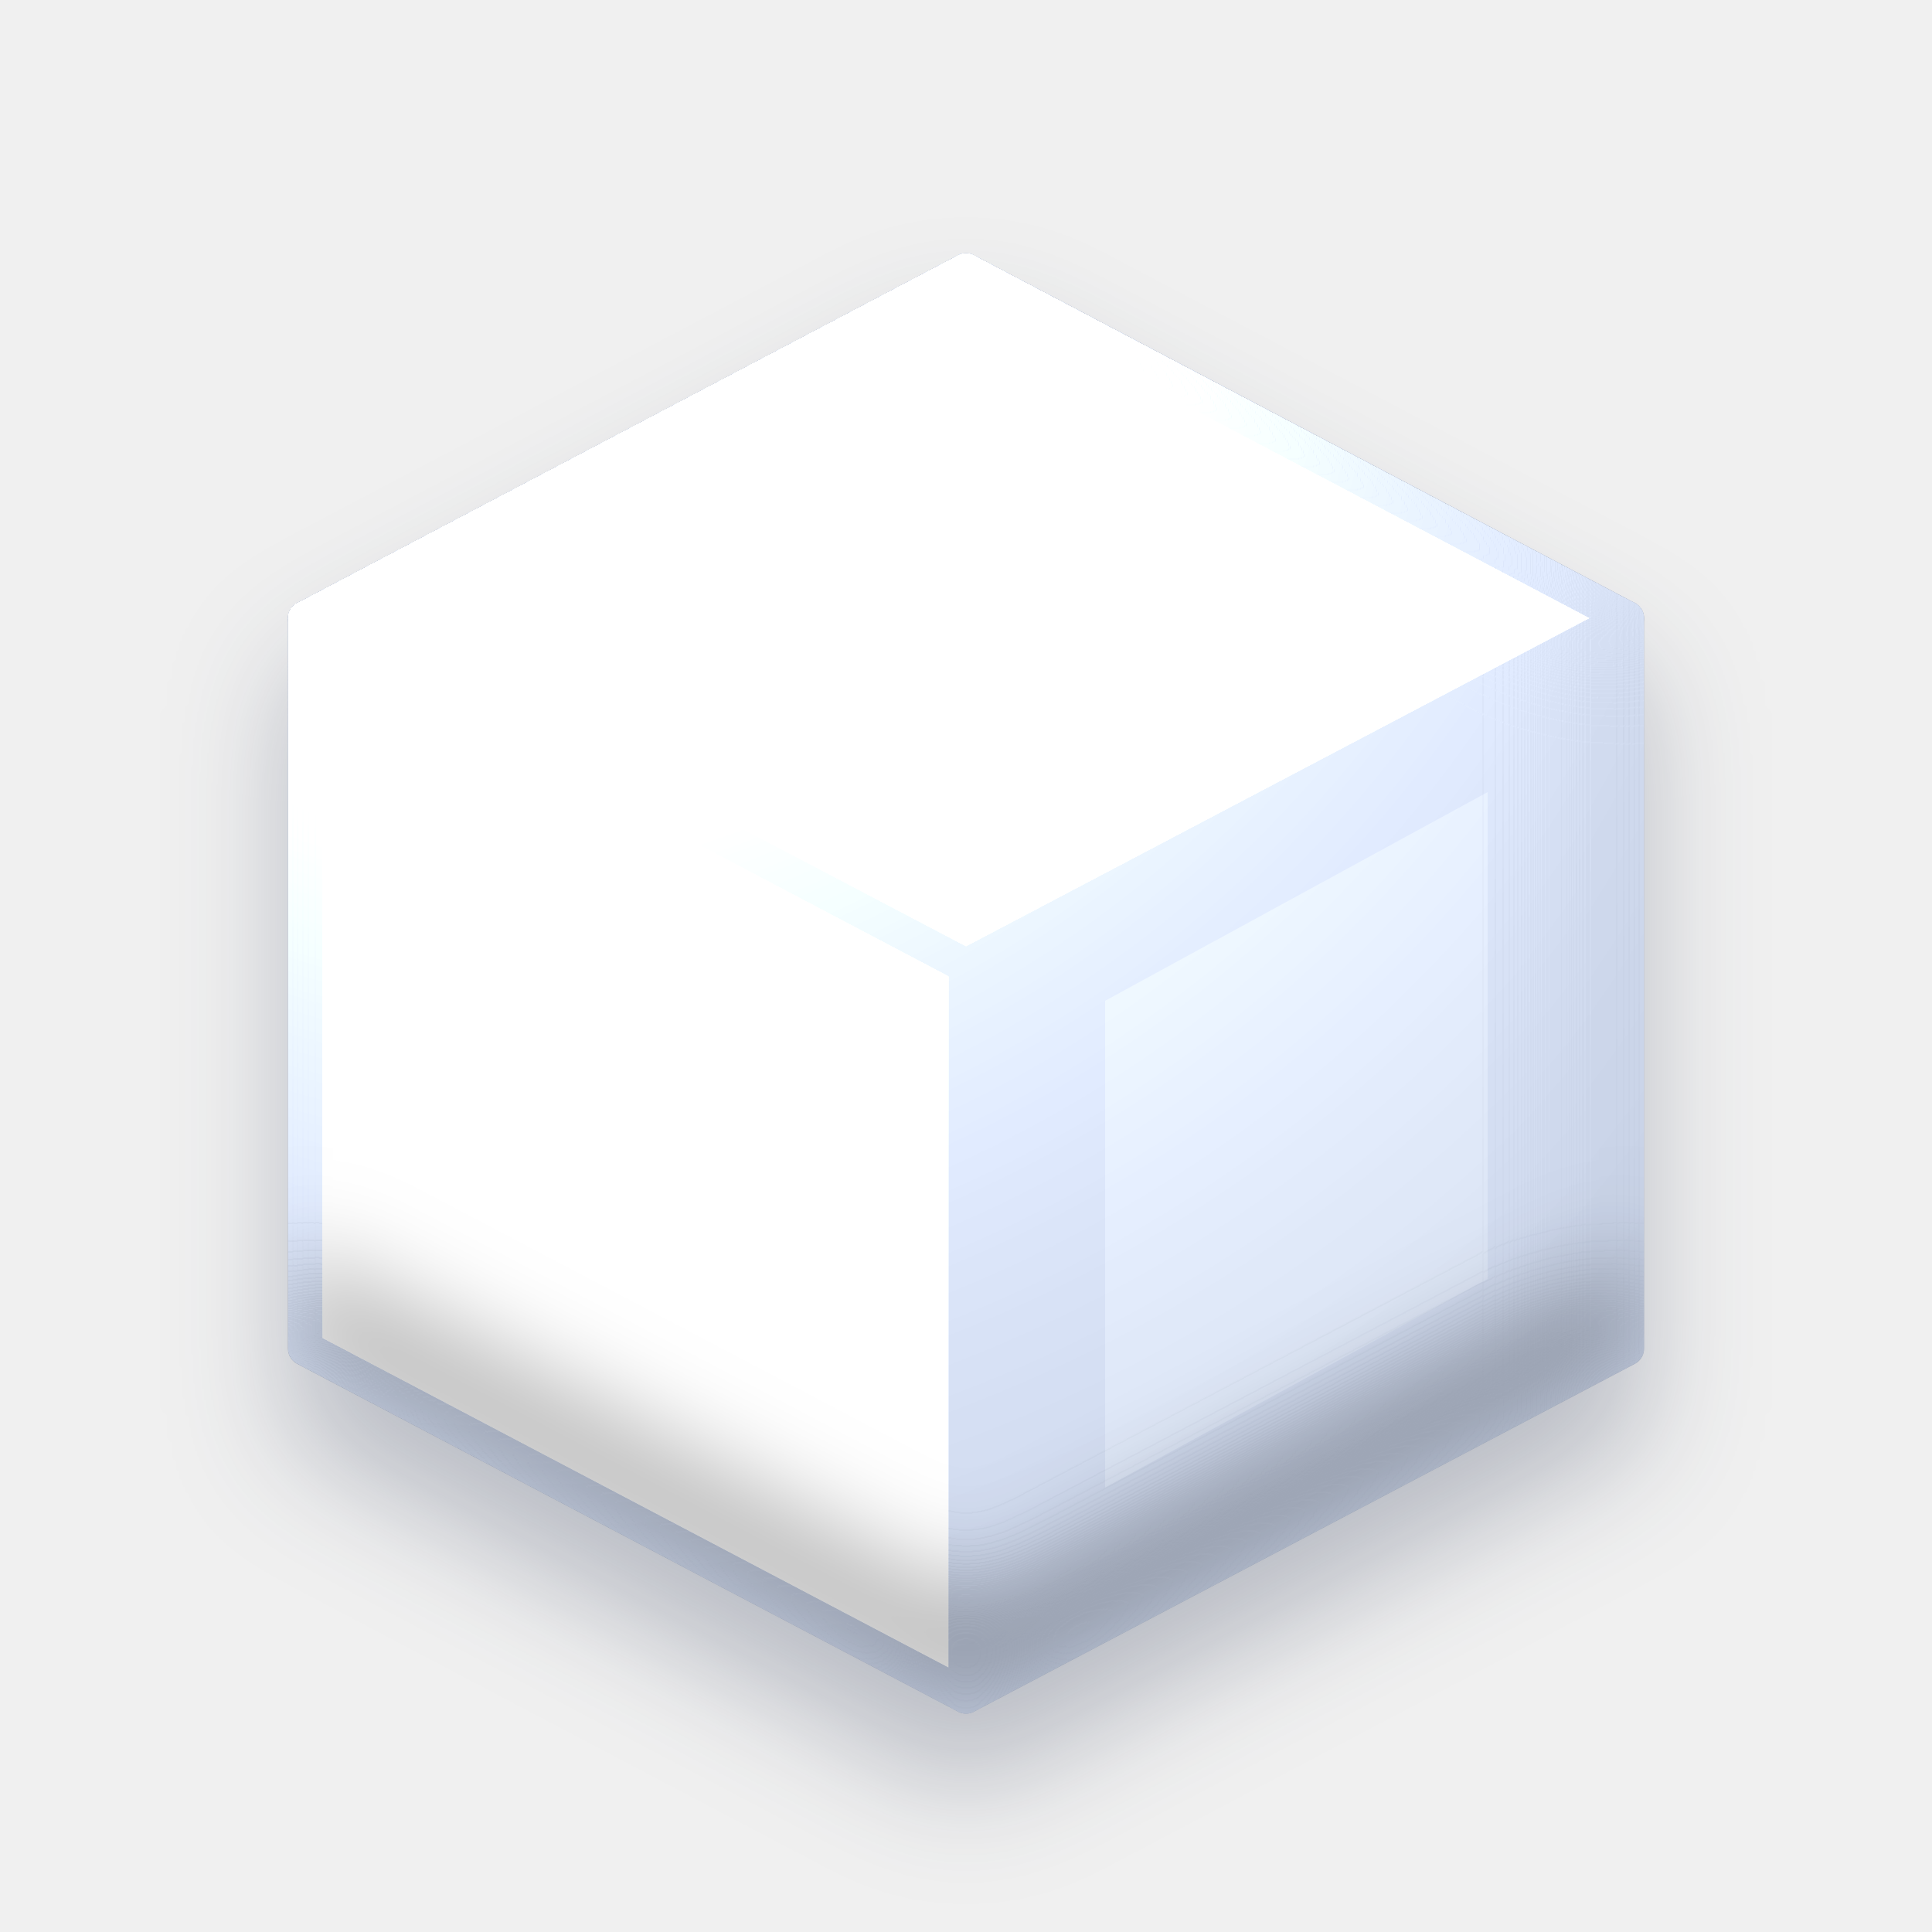
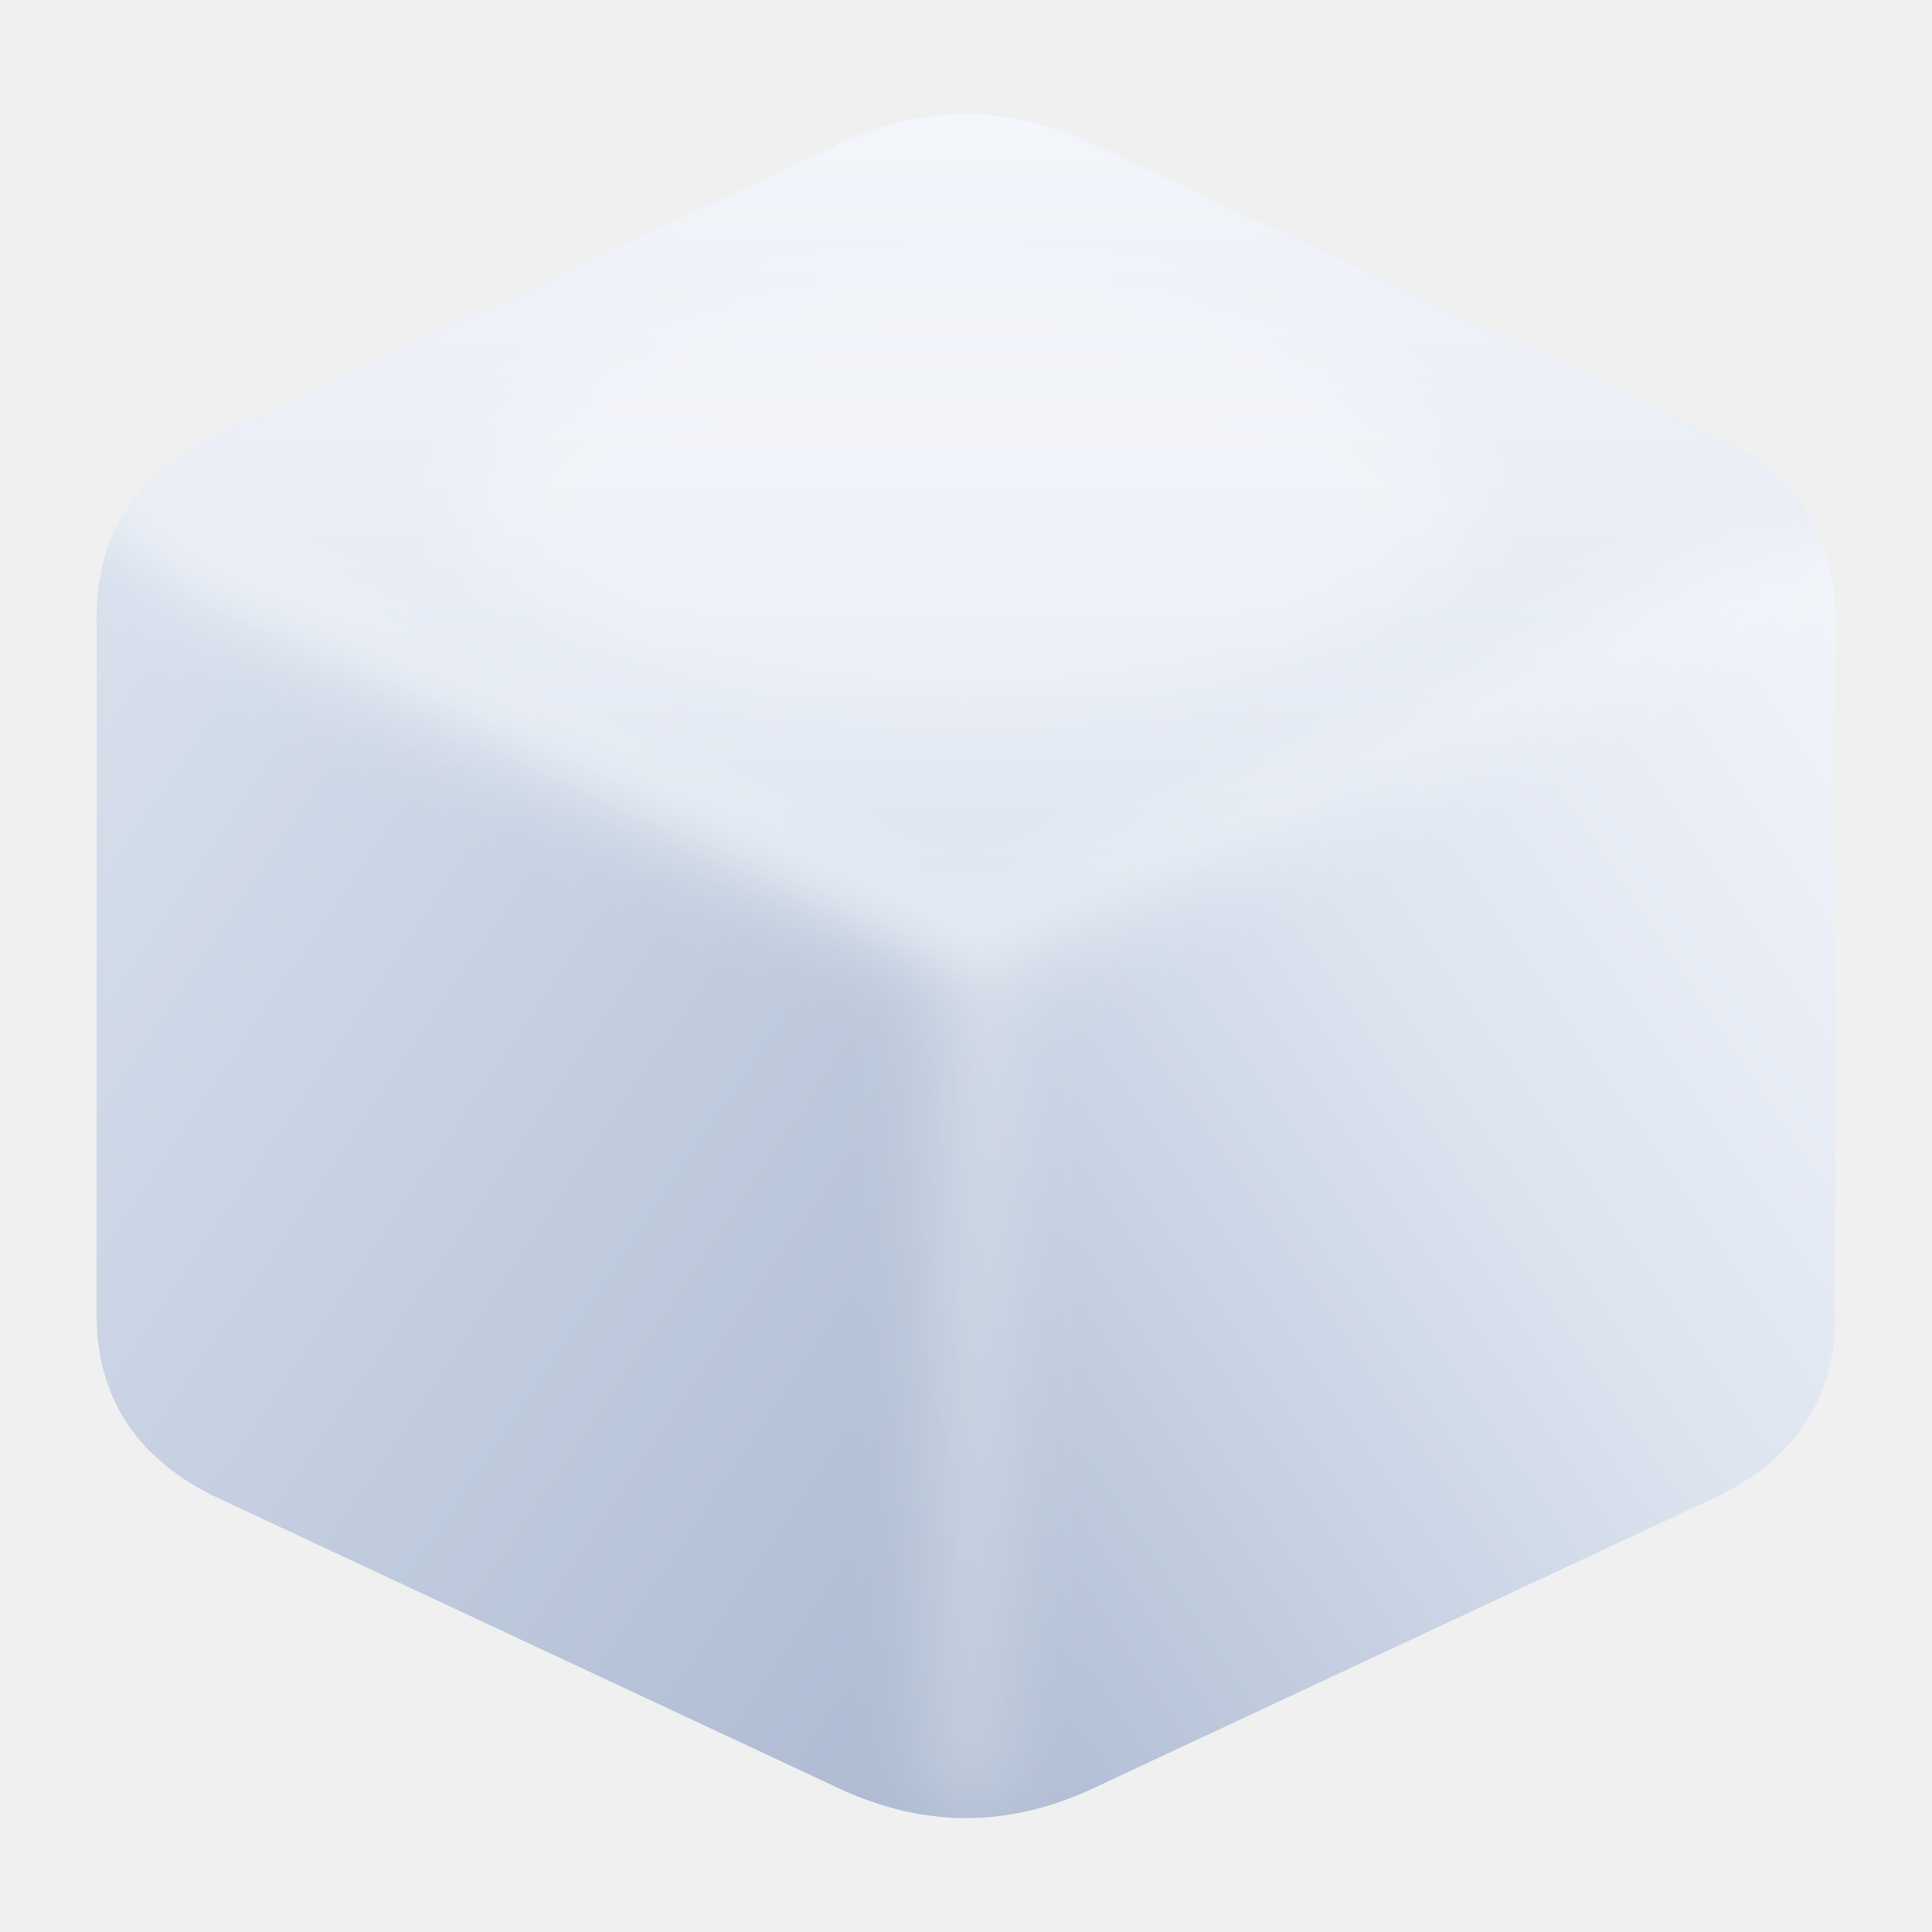
<svg xmlns="http://www.w3.org/2000/svg" viewBox="0 0 100 100">
  <defs>
-     <radialGradient id="g" cx="35%" cy="30%" r="75%">
-       <stop offset="0" stop-color="#FFFFFF" />
-       <stop offset=".45" stop-color="#FFFFFF" />
-       <stop offset="1" stop-color="#B8C2D6" />
-     </radialGradient>
-     <radialGradient id="f-leaf" cx="35%" cy="30%" r="75%">
-       <stop offset="0" stop-color="#B6F5C6" />
-       <stop offset=".45" stop-color="#3DDC6A" />
-       <stop offset="1" stop-color="#1FA84A" />
-     </radialGradient>
-     <radialGradient id="f-wood" cx="35%" cy="30%" r="75%">
-       <stop offset="0" stop-color="#D9A066" />
-       <stop offset=".45" stop-color="#A0662F" />
-       <stop offset="1" stop-color="#6E4019" />
-     </radialGradient>
-     <radialGradient id="f-glass" cx="35%" cy="30%" r="75%">
-       <stop offset="0" stop-color="#E2F4FF" />
-       <stop offset=".45" stop-color="#8FD0FF" />
-       <stop offset="1" stop-color="#3D8FD1" />
-     </radialGradient>
-     <radialGradient id="f-tire" cx="35%" cy="30%" r="75%">
-       <stop offset="0" stop-color="#7B808C" />
-       <stop offset=".45" stop-color="#3A3D44" />
-       <stop offset="1" stop-color="#1A1C20" />
-     </radialGradient>
-     <radialGradient id="f-steel" cx="35%" cy="30%" r="75%">
-       <stop offset="0" stop-color="#FFFFFF" />
-       <stop offset=".45" stop-color="#C9CED8" />
-       <stop offset="1" stop-color="#8A92A3" />
-     </radialGradient>
-     <radialGradient id="f-gold" cx="35%" cy="30%" r="75%">
-       <stop offset="0" stop-color="#FFF3A8" />
-       <stop offset=".45" stop-color="#FFD233" />
-       <stop offset="1" stop-color="#F2A500" />
-     </radialGradient>
-     <radialGradient id="f-flame" cx="35%" cy="30%" r="75%">
-       <stop offset="0" stop-color="#FFE27A" />
-       <stop offset=".45" stop-color="#FF9A2E" />
-       <stop offset="1" stop-color="#E5531A" />
-     </radialGradient>
-     <radialGradient id="f-snow" cx="35%" cy="30%" r="75%">
-       <stop offset="0" stop-color="#FFFFFF" />
-       <stop offset=".45" stop-color="#FFFFFF" />
-       <stop offset="1" stop-color="#AEB5C2" />
-     </radialGradient>
-     <radialGradient id="f-pink" cx="35%" cy="30%" r="75%">
-       <stop offset="0" stop-color="#FFC7DA" />
-       <stop offset=".45" stop-color="#FF8FB6" />
-       <stop offset="1" stop-color="#D2577F" />
-     </radialGradient>
-     <radialGradient id="f-red" cx="35%" cy="30%" r="75%">
-       <stop offset="0" stop-color="#FFC2CF" />
-       <stop offset=".45" stop-color="#FF4D6D" />
-       <stop offset="1" stop-color="#E0244C" />
-     </radialGradient>
-     <radialGradient id="f-blue" cx="35%" cy="30%" r="75%">
-       <stop offset="0" stop-color="#BFE1FF" />
-       <stop offset=".45" stop-color="#3D9BFF" />
-       <stop offset="1" stop-color="#1F6FE6" />
-     </radialGradient>
-     <radialGradient id="f-sky" cx="35%" cy="30%" r="75%">
-       <stop offset="0" stop-color="#FFFFFF" />
-       <stop offset=".45" stop-color="#CFE9FF" />
-       <stop offset="1" stop-color="#8DB8E0" />
-     </radialGradient>
-     <filter id="pf" x="-15%" y="-15%" width="130%" height="135%" color-interpolation-filters="sRGB">
-       <feGaussianBlur in="SourceAlpha" stdDeviation="3.5" result="b" />
-       <feSpecularLighting in="b" surfaceScale="6" specularConstant="1" specularExponent="18" lighting-color="#FFFFFF" result="s">
-         <fePointLight x="22" y="0" z="70" />
-       </feSpecularLighting>
-       <feComposite in="s" in2="SourceAlpha" operator="in" result="si" />
-       <feOffset in="SourceAlpha" dy="-6" result="up" />
-       <feComposite in="SourceAlpha" in2="up" operator="out" result="rim" />
-       <feGaussianBlur in="rim" stdDeviation="2.5" result="rimb" />
-       <feFlood flood-color="#000" flood-opacity=".28" />
-       <feComposite in2="rimb" operator="in" />
-       <feComposite in2="SourceAlpha" operator="in" result="inner" />
-       <feGaussianBlur in="SourceAlpha" stdDeviation="3" result="d0" />
-       <feOffset in="d0" dy="4" result="d1" />
-       <feFlood flood-color="#1E2A4A" flood-opacity=".25" />
-       <feComposite in2="d1" operator="in" result="ds" />
-       <feComposite in="SourceGraphic" in2="si" operator="arithmetic" k2="1" k3=".6" result="lit" />
-       <feMerge>
-         <feMergeNode in="ds" />
-         <feMergeNode in="lit" />
-         <feMergeNode in="inner" />
-       </feMerge>
+     <clipPath id="h">
+       <path d="M43.5 7.4 Q50 4.4 56.5 7.4 L89 22.6 Q95 25.6 95 32 V68 Q95 74.4 89 77.4 L56.5 92.6 Q50 95.6 43.5 92.6 L11 77.4 Q5 74.4 5 68 V32 Q5 25.6 11 22.6 Z" />
+     </clipPath>
+     <filter id="s" x="-10%" y="-10%" width="120%" height="120%">
+       <feGaussianBlur stdDeviation="1.3" />
    </filter>
+     <filter id="w" x="-20%" y="-20%" width="140%" height="140%">
+       <feGaussianBlur stdDeviation="2.2" />
+     </filter>
+     <linearGradient id="t" x1="0" y1="0" x2="0" y2="1">
+       <stop offset="0" stop-color="#F6F8FC" />
+       <stop offset="1" stop-color="#DDE4F0" />
+     </linearGradient>
+     <linearGradient id="a" x1="0" y1="0" x2="1" y2="1">
+       <stop offset="0" stop-color="#DDE4F0" />
+       <stop offset="1" stop-color="#A9B7CF" />
+     </linearGradient>
+     <linearGradient id="b" x1="1" y1="0" x2="0" y2="1">
+       <stop offset="0" stop-color="#F6F8FC" />
+       <stop offset=".45" stop-color="#DDE4F0" />
+       <stop offset="1" stop-color="#A9B7CF" />
+     </linearGradient>
  </defs>
-   <g filter="url(#pf)">
-     <g transform="translate(50 50) scale(.9) translate(-50 -50)">
-       <polygon points="50,10 88,30 50,50 12,30" fill="#FFFFFF" stroke="#B8C2D6" stroke-width="2" stroke-linejoin="round" />
-       <polygon points="12,30 50,50 50,92 12,72" fill="#FFFFFF" stroke="#B8C2D6" stroke-width="2" stroke-linejoin="round" />
-       <polygon points="88,30 50,50 50,92 88,72" fill="#B8C2D6" stroke="#B8C2D6" stroke-width="2" stroke-linejoin="round" />
-       <polygon points="20,40 42,52 42,80 20,68" fill="#fff" opacity=".28" />
-       <polygon points="80,40 58,52 58,80 80,68" fill="#fff" opacity=".16" />
-       <polygon points="50,18 72,30 50,41 28,30" fill="#fff" opacity=".35" />
+   <g clip-path="url(#h)">
+     <rect width="100" height="100" fill="#DDE4F0" />
+     <g filter="url(#s)">
+       <polygon points="50,0 100,25 50,50 0,25" fill="url(#t)" />
+       <polygon points="0,25 50,50 50,100 0,75" fill="url(#a)" />
+       <polygon points="100,25 50,50 50,100 100,75" fill="url(#b)" />
    </g>
+     <path d="M50 50 L8 29 M50 50 L92 29 M50 50 V94" stroke="#FFFFFF" stroke-width="3" opacity=".42" filter="url(#w)" fill="none" />
+     <ellipse cx="50" cy="26" rx="26" ry="11" fill="#FFFFFF" opacity=".28" filter="url(#w)" />
  </g>
</svg>
